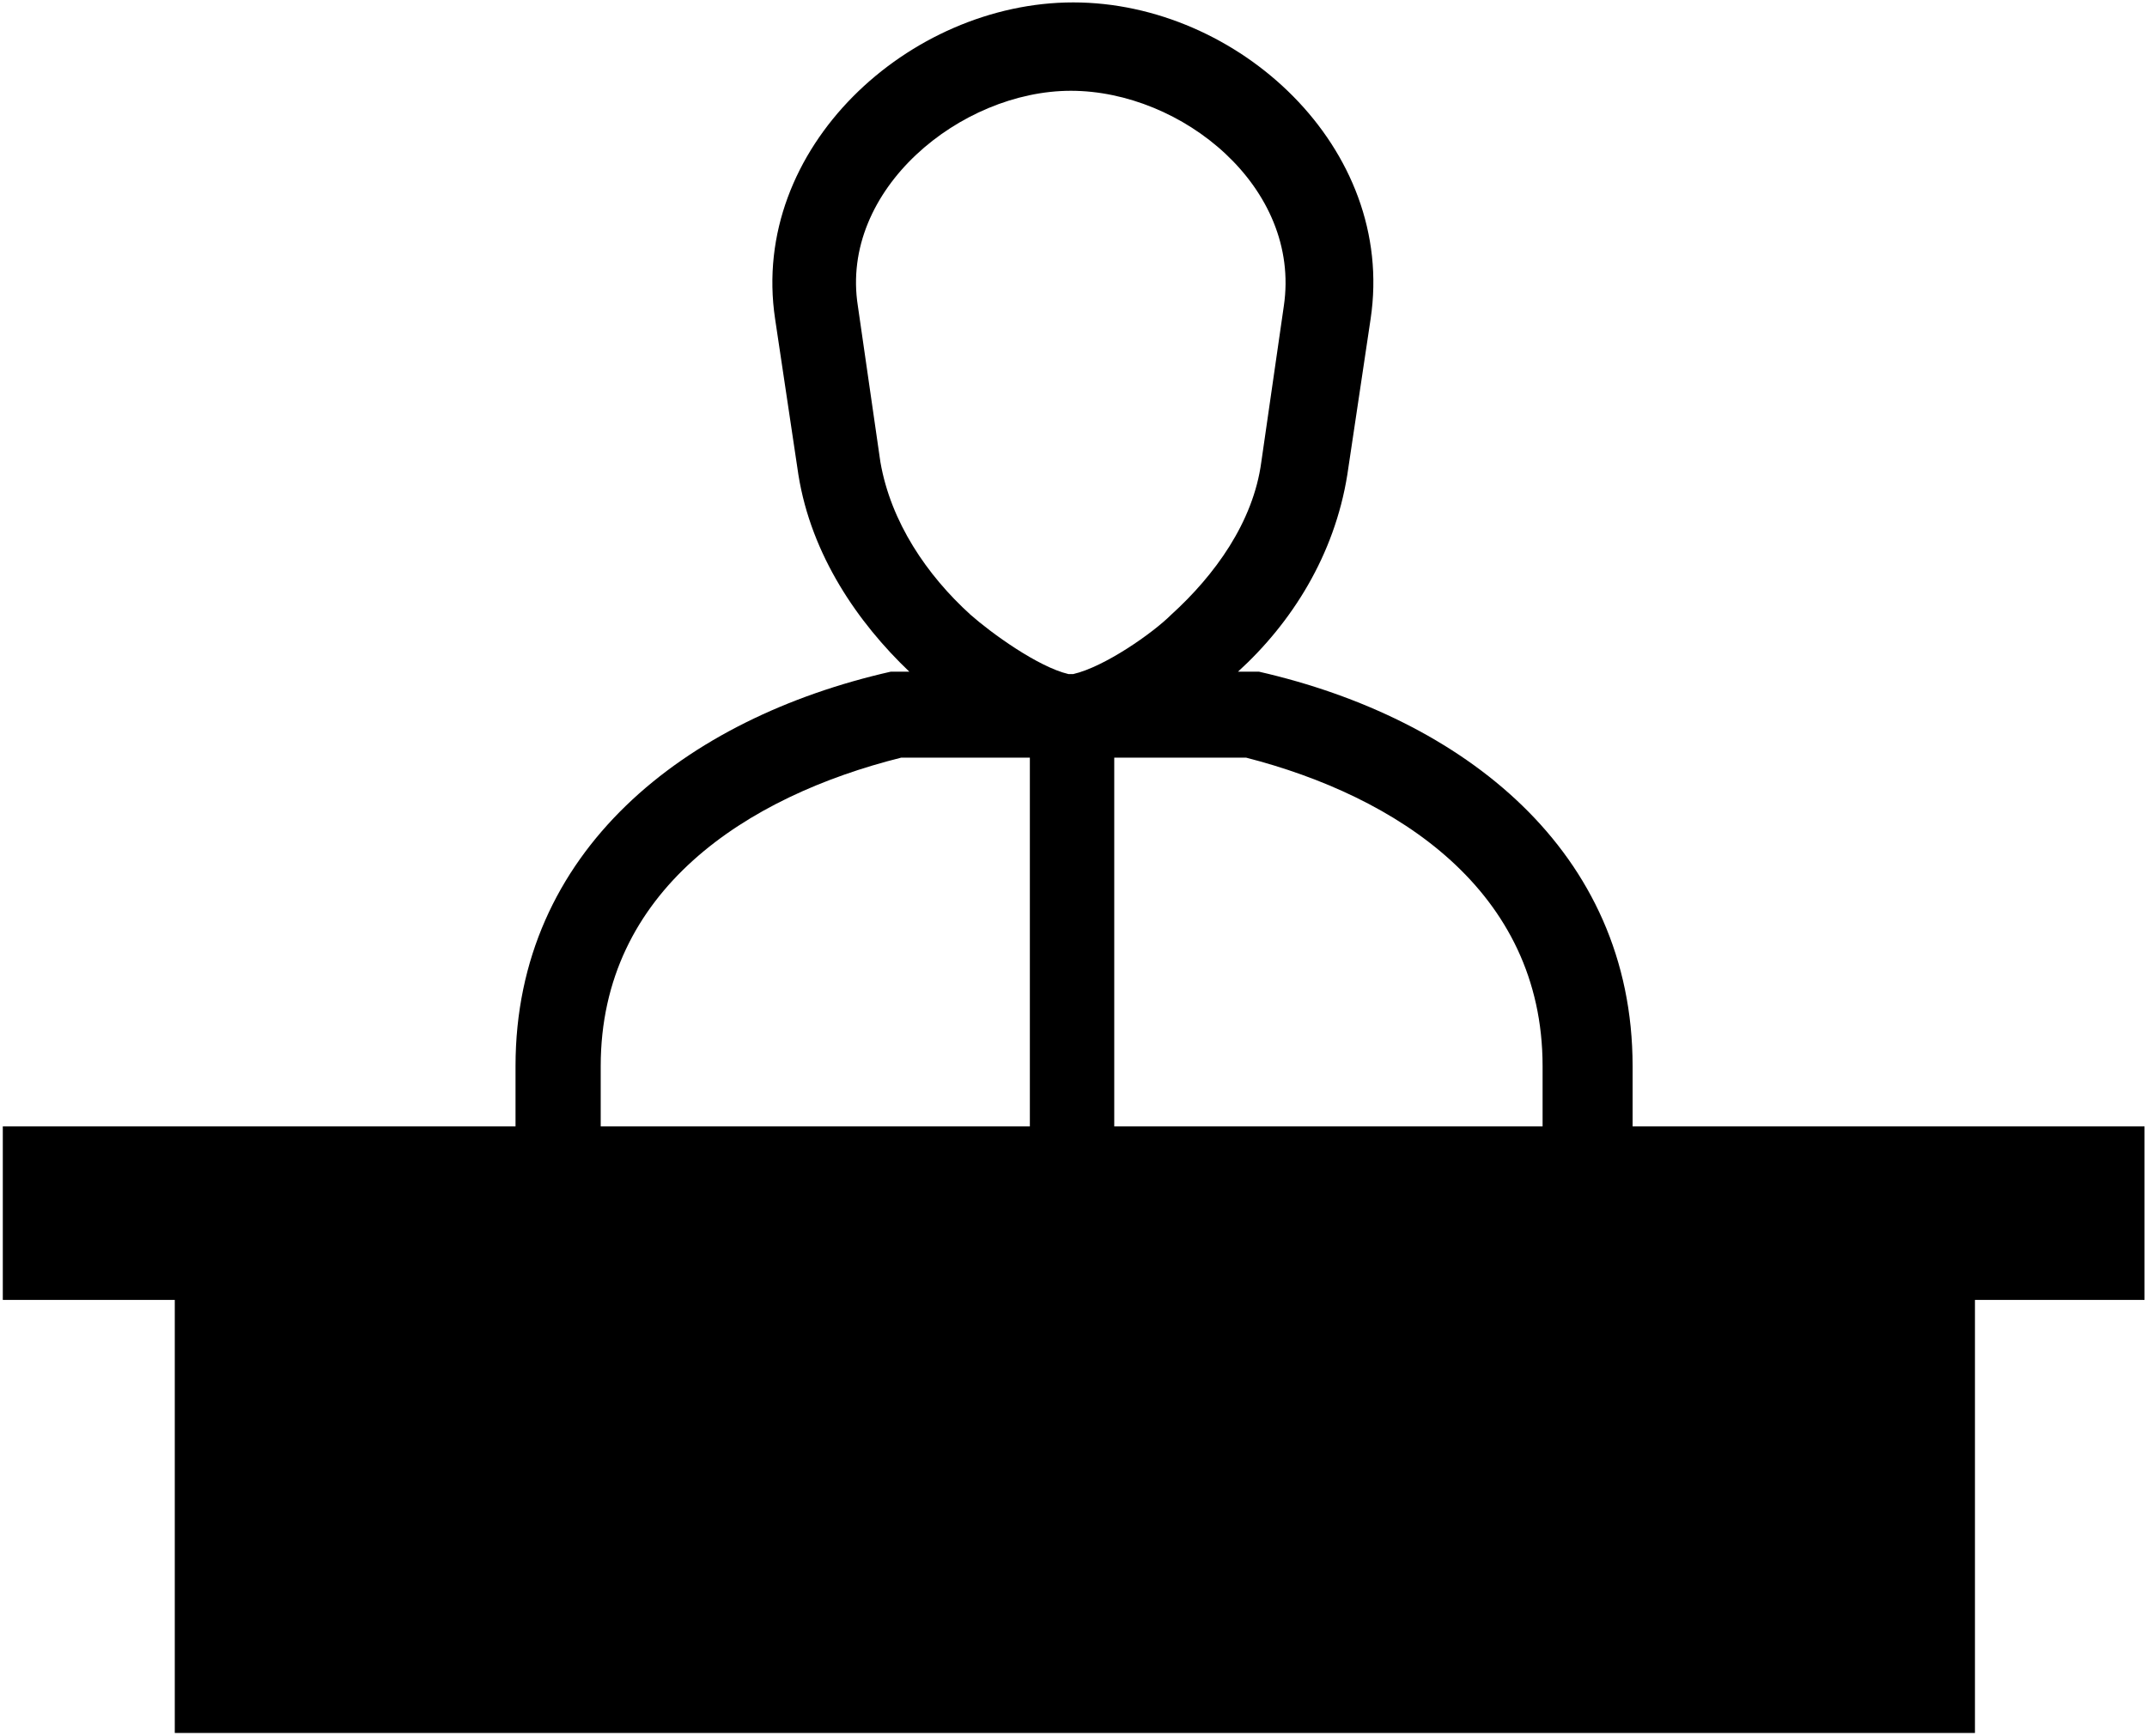
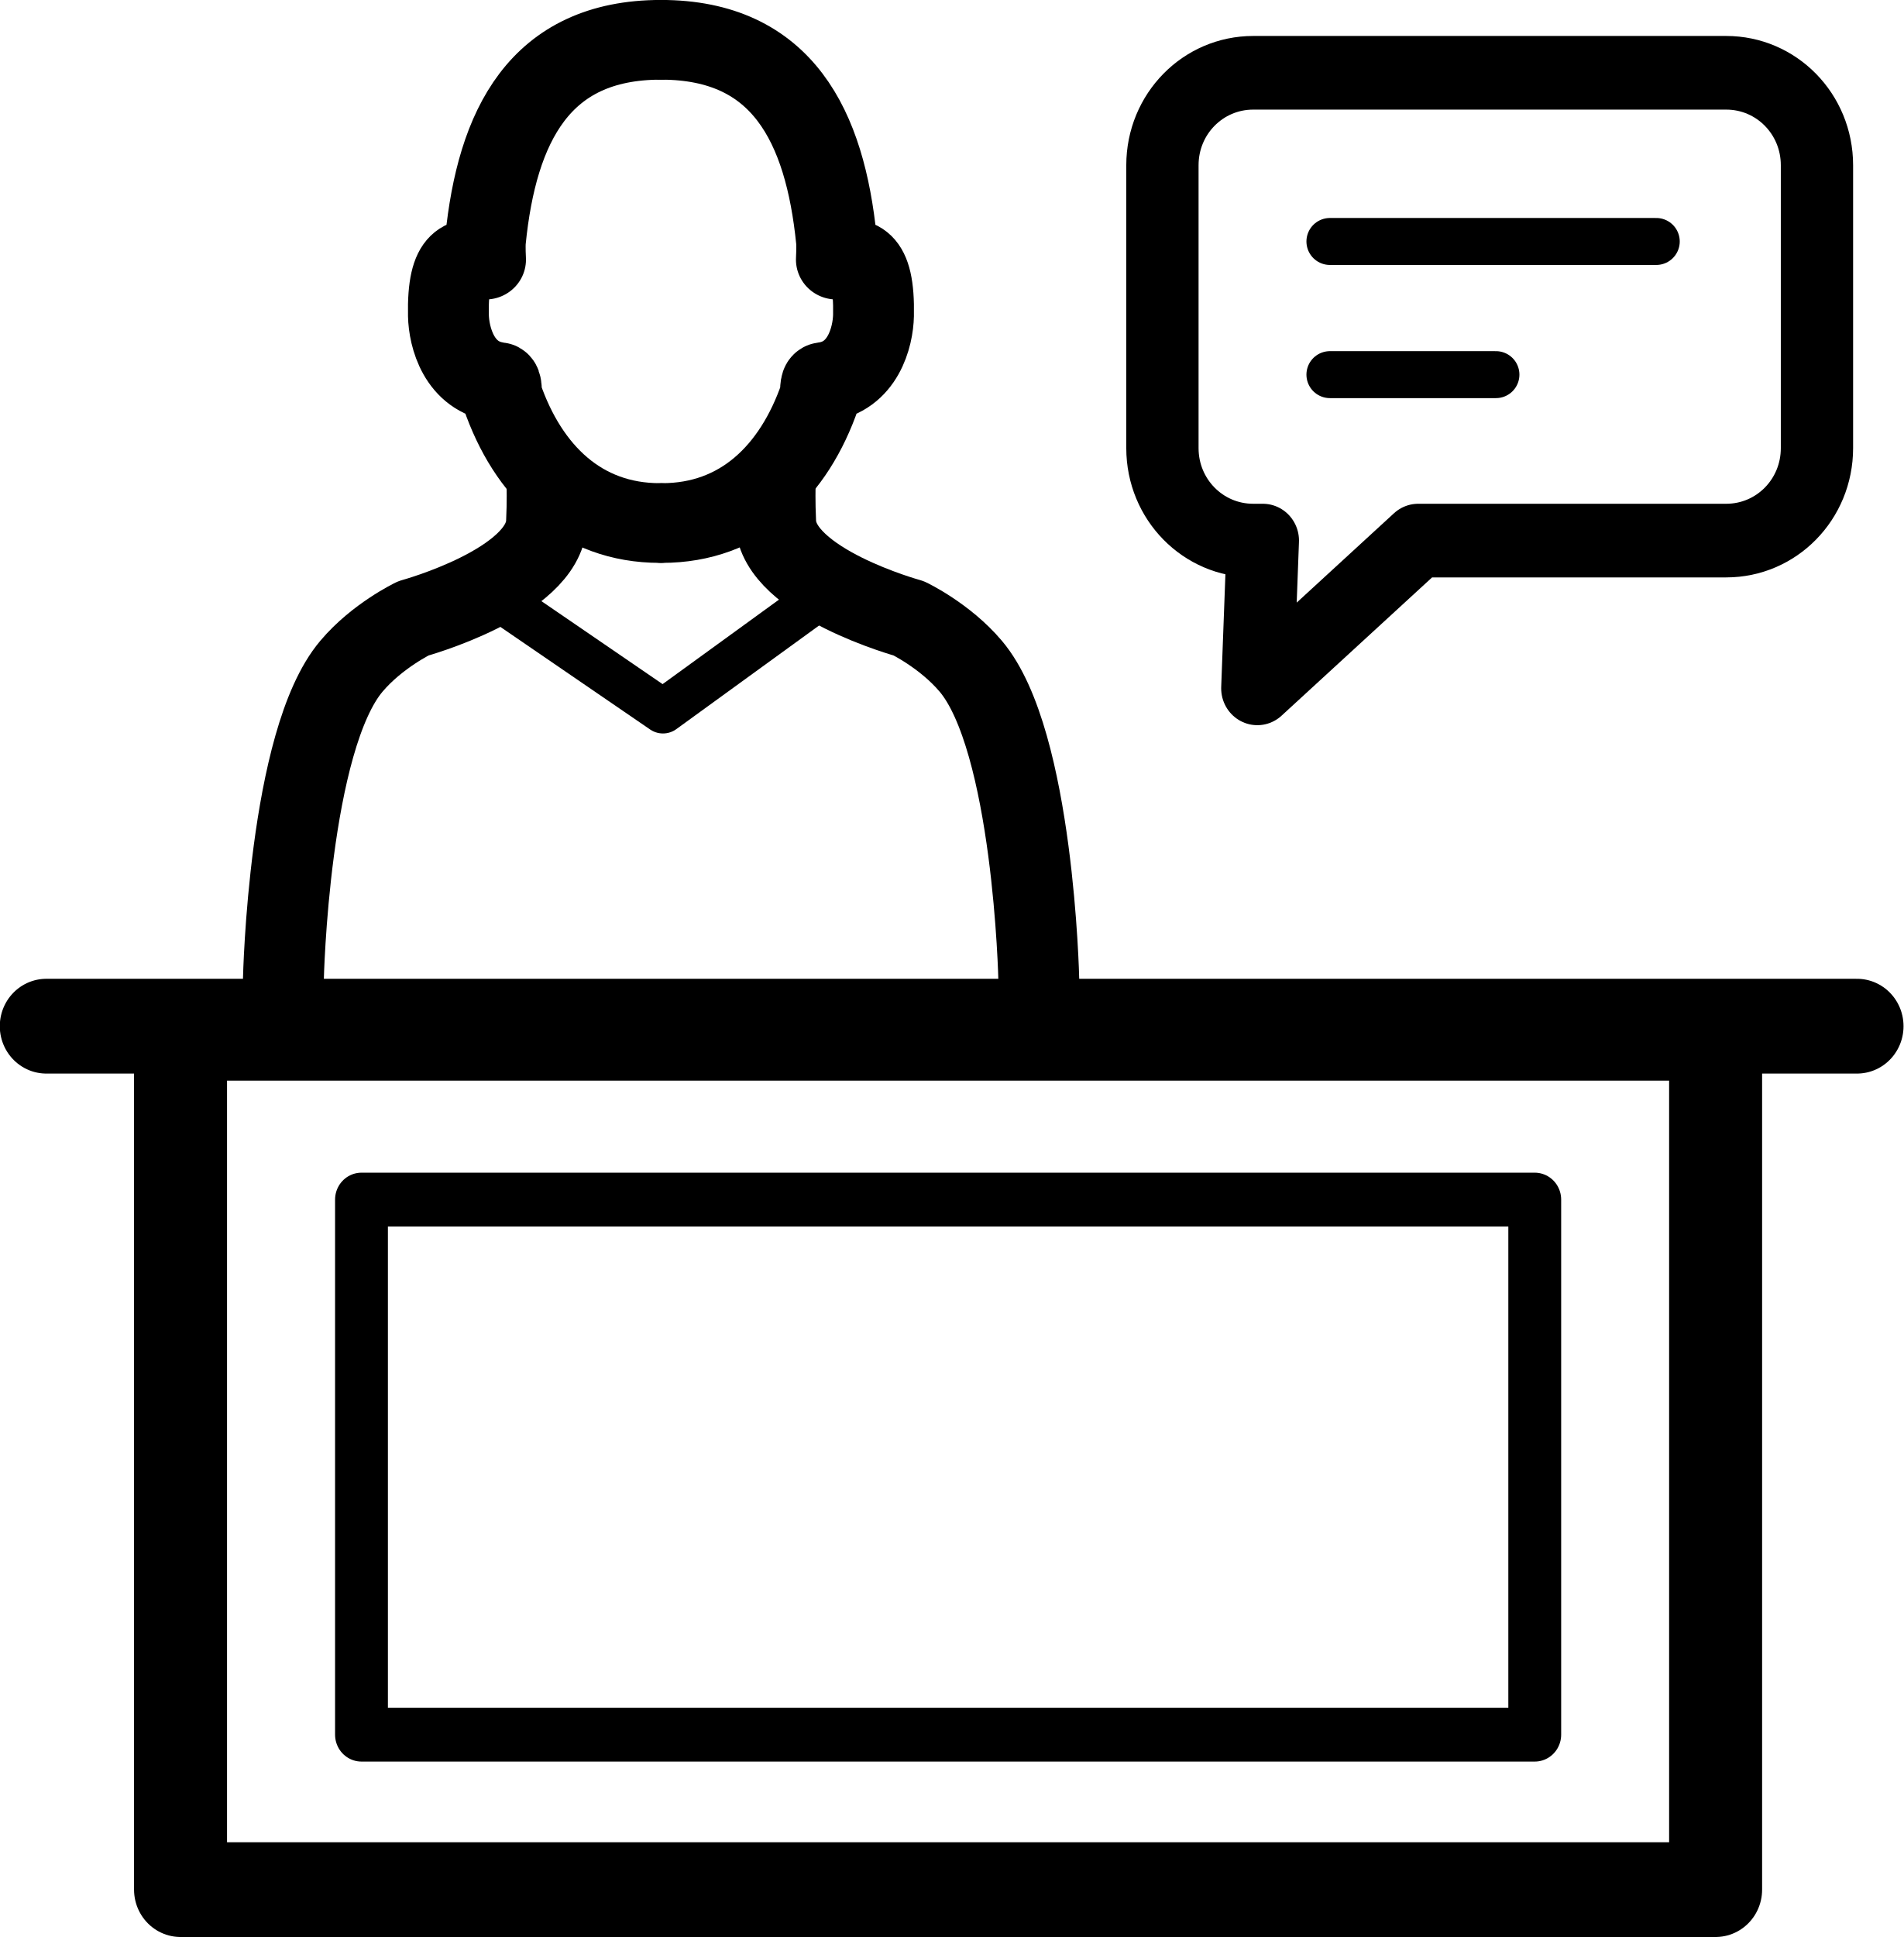
- <svg xmlns="http://www.w3.org/2000/svg" xmlns:ns1="http://schemas.microsoft.com/visio/2003/SVGExtensions/" width=".371in" height=".3in" viewBox="0 0 26.706 21.603" color-interpolation-filters="sRGB" class="st2">
-   <ns1:documentProperties ns1:langID="1033" ns1:metric="true" ns1:viewMarkup="false" />
-   <style type="text/css">
- 		.st1 {fill:#000000;stroke:none;stroke-linecap:butt;stroke-width:0.03}
- 		.st2 {fill:none;fill-rule:evenodd;font-size:12px;overflow:visible;stroke-linecap:square;stroke-miterlimit:3}
- 	</style>
-   <g ns1:mID="0" ns1:index="1" ns1:groupContext="foregroundPage">
-     <ns1:pageProperties ns1:drawingScale=".039" ns1:pageScale=".039" ns1:drawingUnits="24" ns1:shadowOffsetX="8.504" ns1:shadowOffsetY="-8.504" />
-     <g id="shape37-1" ns1:mID="37" ns1:groupContext="shape" transform="translate(.03 -.03)">
-       <path d="M11.28 8.39c-.64-.61-1.22-1.45-1.38-2.45L9.61 4C9.29 1.87 11.28.06 13.32.06c2.05 0 4.02 1.81 3.7 3.94l-.29 1.94c-.16 1-.69 1.84-1.36 2.45h.26c2.54.58 4.65 2.23 4.65 4.91v.75h6.37v2.16h-2.11v5.39H2.14v-5.39H0v-2.16h6.38v-.75c0-2.68 2.11-4.33 4.67-4.91h.23zm2.04.03c.39-.09.99-.51 1.22-.74.54-.49 1.02-1.15 1.12-1.9l.28-1.94c.22-1.48-1.27-2.68-2.65-2.68-1.37 0-2.88 1.23-2.65 2.68l.28 1.94c.13.75.58 1.41 1.12 1.9.26.23.84.65 1.22.74h.06zm2.15 1.04h-1.64v4.59h5.33v-.75c0-2.19-1.82-3.36-3.69-3.84zm-2.69 0h-1.6c-1.92.48-3.74 1.65-3.74 3.84v.75h5.34V9.46z" class="st1" />
+ <svg xmlns="http://www.w3.org/2000/svg" width="37.224mm" height="37.865mm" viewBox="0 0 37.224 37.865" version="1.1" id="svg1" xml:space="preserve">
+   <defs id="defs1" />
+   <g id="g186-9" transform="matrix(0.2645833,0,0,0.2645833,45.56991,-1554.17)">
+     <g id="g626" transform="matrix(13.18126,0,0,13.18126,-31900.809,1041.495)">
+       <g id="g654">
+         <g id="g707" transform="matrix(0.2119718,0,0,0.2158803,953.254,243.7453)" style="stroke:#000000;stroke-width:2.461;stroke-dasharray:none;stroke-opacity:1">
+           <path id="path706" style="fill:none;stroke:#000000;stroke-width:1.912;stroke-linecap:round;stroke-linejoin:round;stroke-dasharray:none;stroke-opacity:1" d="m 6891.81,571.077 h 12.511 c 1.33,0 2.4,1.071 2.4,2.4 v 7.346 c 0,1.33 -1.07,2.4 -2.4,2.4 h -8.147 l -4.255,3.837 0.146,-3.837 h -0.255 c -1.33,0 -2.401,-1.071 -2.401,-2.4 v -7.346 c 0,-1.33 1.071,-2.4 2.401,-2.4 z" />
+         </g>
+         <g id="g709" transform="matrix(0.2434006,0,0,0.2478887,737.0366,225.0597)" style="stroke:#000000;stroke-width:2.143;stroke-dasharray:none;stroke-opacity:1">
+           <g id="g708" style="stroke:#000000;stroke-width:2.143;stroke-dasharray:none;stroke-opacity:1">
+             <path style="fill:#22a7e5;fill-opacity:1;stroke:#000000;stroke-width:2.143;stroke-linecap:round;stroke-linejoin:round;stroke-dasharray:none;stroke-opacity:1" d="m 6862.433,594.274 h 41.708" id="path707" />
+             <rect style="fill:none;fill-opacity:1;stroke:#000000;stroke-width:2.142;stroke-linecap:round;stroke-linejoin:round;stroke-dasharray:none;stroke-opacity:1" id="rect707" width="35.359" height="19.364" x="6865.525" y="594.434" />
+             <rect style="fill:none;fill-opacity:1;stroke:#000000;stroke-width:1.217;stroke-linecap:round;stroke-linejoin:round;stroke-dasharray:none;stroke-opacity:1" id="rect708" width="27.025" height="12.099" x="6869.693" y="598.195" />
+           </g>
+         </g>
+         <g id="g727" transform="matrix(0.8864728,0,0,0.8864728,76.75448,470.5586)">
+           <path style="opacity:1;fill:none;fill-opacity:1;stroke:#000000;stroke-width:0.297;stroke-linecap:round;stroke-linejoin:round;stroke-dasharray:none;stroke-opacity:1" d="m 2637.192,-115.721 h 2.064" id="path726" />
+           <path style="opacity:1;fill:none;fill-opacity:1;stroke:#000000;stroke-width:0.297;stroke-linecap:round;stroke-linejoin:round;stroke-dasharray:none;stroke-opacity:1" d="m 2637.192,-114.879 h 1.05" id="path727" />
+         </g>
+         <g id="g639" transform="matrix(0.1734008,0,0,0.1629449,2274.036,451.2009)" style="stroke-width:2.677;stroke-dasharray:none">
+           <g id="g175-5" transform="matrix(0.1816687,0,0,0.1905288,574.1281,-709.4929)" style="stroke:#000000;stroke-width:14.389;stroke-dasharray:none;stroke-opacity:1">
+             <g id="g642" style="stroke-width:14.389;stroke-dasharray:none">
+               <path id="path174-7" style="opacity:1;fill:none;stroke:#000000;stroke-width:14.389;stroke-linecap:round;stroke-linejoin:round;stroke-dasharray:none;stroke-opacity:1" d="m 1181.103,1093.89 c -13.986,0 -23.468,-9.291 -28.113,-22.963 -0.16,-0.472 0.073,-2.406 -0.562,-2.483 -7.088,-0.864 -8.873,-8.169 -8.951,-12.03 -0.218,-10.838 3.06,-10.517 6.608,-10.079 0,0 -0.13,-2.35 -0.014,-3.518 2.047,-20.528 9.564,-36.169 31.206,-36.169" />
+               <path id="path175-4" style="opacity:1;fill:none;stroke:#000000;stroke-width:14.389;stroke-linecap:round;stroke-linejoin:round;stroke-dasharray:none;stroke-opacity:1" d="m 1181.505,1093.89 c 13.986,0 23.468,-9.291 28.113,-22.963 0.16,-0.472 -0.073,-2.406 0.562,-2.483 7.088,-0.864 8.873,-8.169 8.951,-12.03 0.218,-10.838 -3.06,-10.517 -6.608,-10.079 0,0 0.13,-2.35 0.014,-3.518 -2.047,-20.528 -9.564,-36.169 -31.206,-36.169" />
+             </g>
+           </g>
+           <g id="g178-4" transform="matrix(0.9661337,0,0,1.013253,-2395.908,-742.5489)" style="stroke:#000000;stroke-width:2.706;stroke-dasharray:none;stroke-opacity:1">
+             <path style="opacity:1;fill:none;stroke:#000000;stroke-width:2.706;stroke-linecap:round;stroke-linejoin:round;stroke-dasharray:none;stroke-opacity:1" d="m 3283.639,253.808 c 0,0 0.173,-8.114 2.279,-10.634 0.863,-1.036 2.072,-1.623 2.072,-1.623 0,0 4.35,-1.208 4.454,-3.246 0.034,-0.725 0.017,-1.277 0.017,-1.277" id="path176-4" />
+             <path style="opacity:1;fill:none;stroke:#000000;stroke-width:2.706;stroke-linecap:round;stroke-linejoin:round;stroke-dasharray:none;stroke-opacity:1" d="m 3308.919,253.808 c 0,0 -0.173,-8.114 -2.279,-10.634 -0.863,-1.036 -2.072,-1.623 -2.072,-1.623 0,0 -4.35,-1.208 -4.454,-3.246 -0.034,-0.725 -0.017,-1.277 -0.017,-1.277" id="path177-4" />
+             <path style="opacity:1;fill:none;stroke:#000000;stroke-width:1.503;stroke-linecap:round;stroke-linejoin:round;stroke-dasharray:none;stroke-opacity:1" d="m 3290.831,240.879 5.511,3.829 5.404,-3.979" id="path178-4" />
+           </g>
+         </g>
+       </g>
    </g>
  </g>
</svg>
